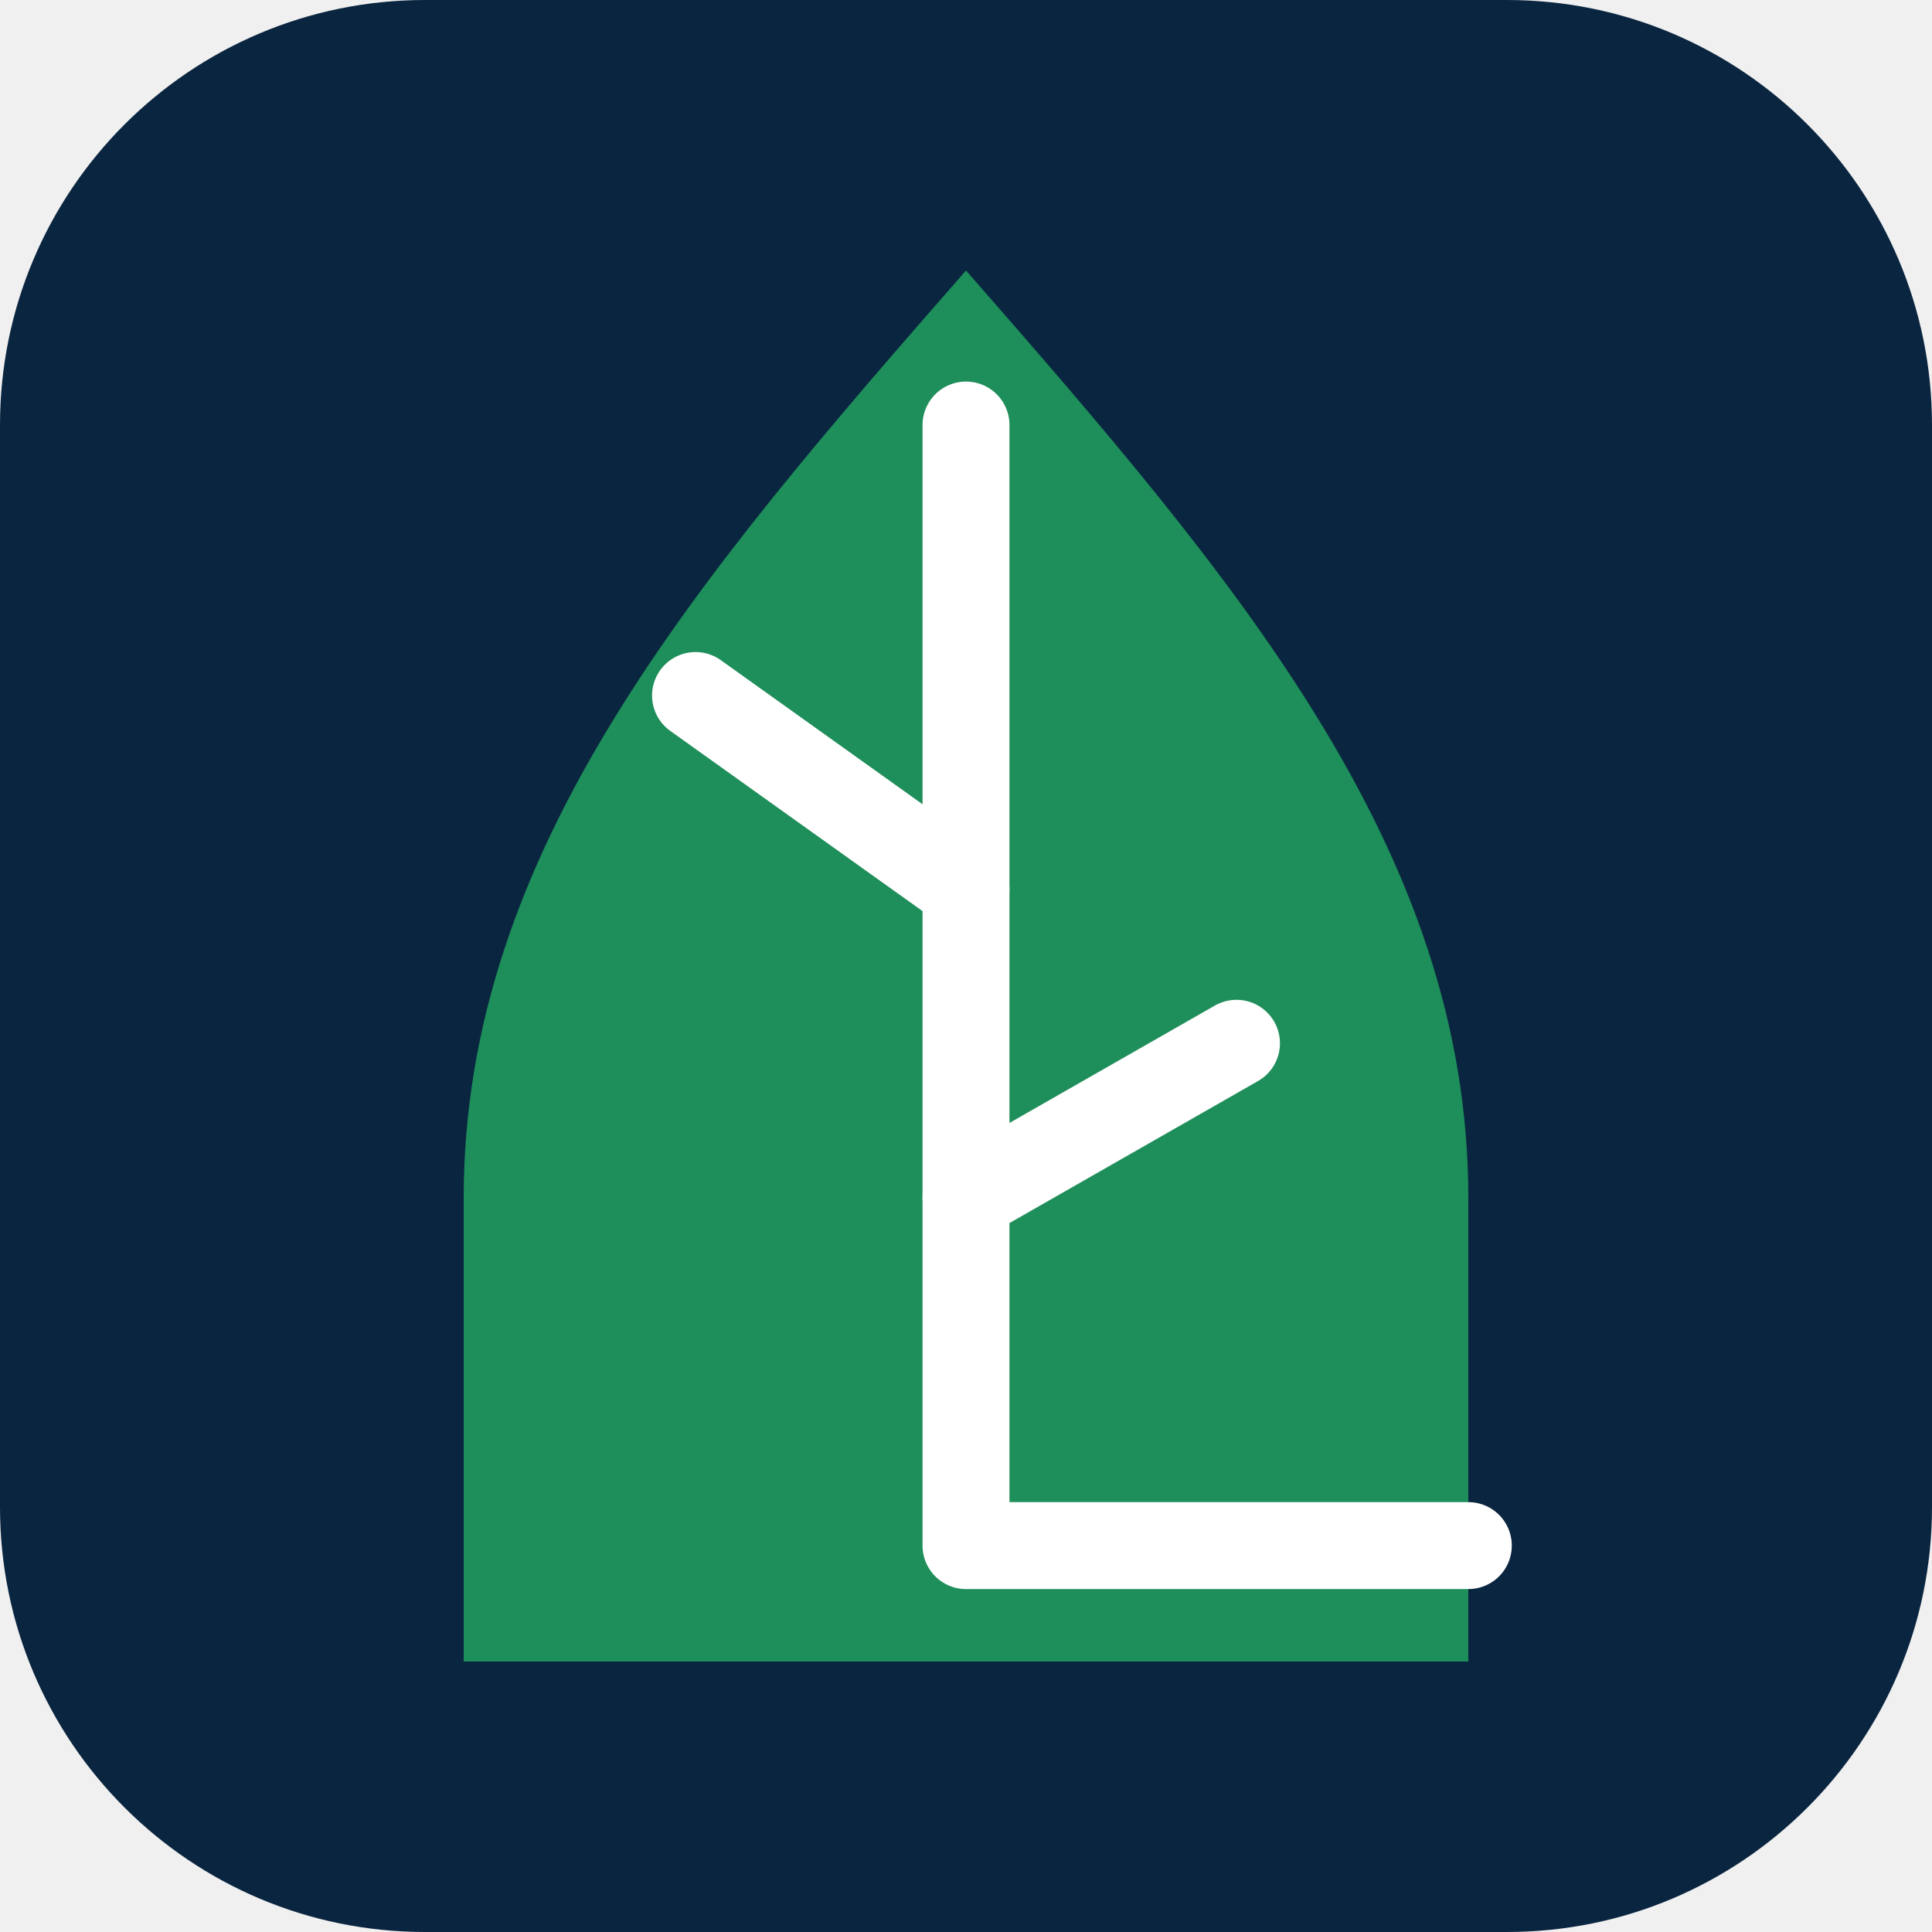
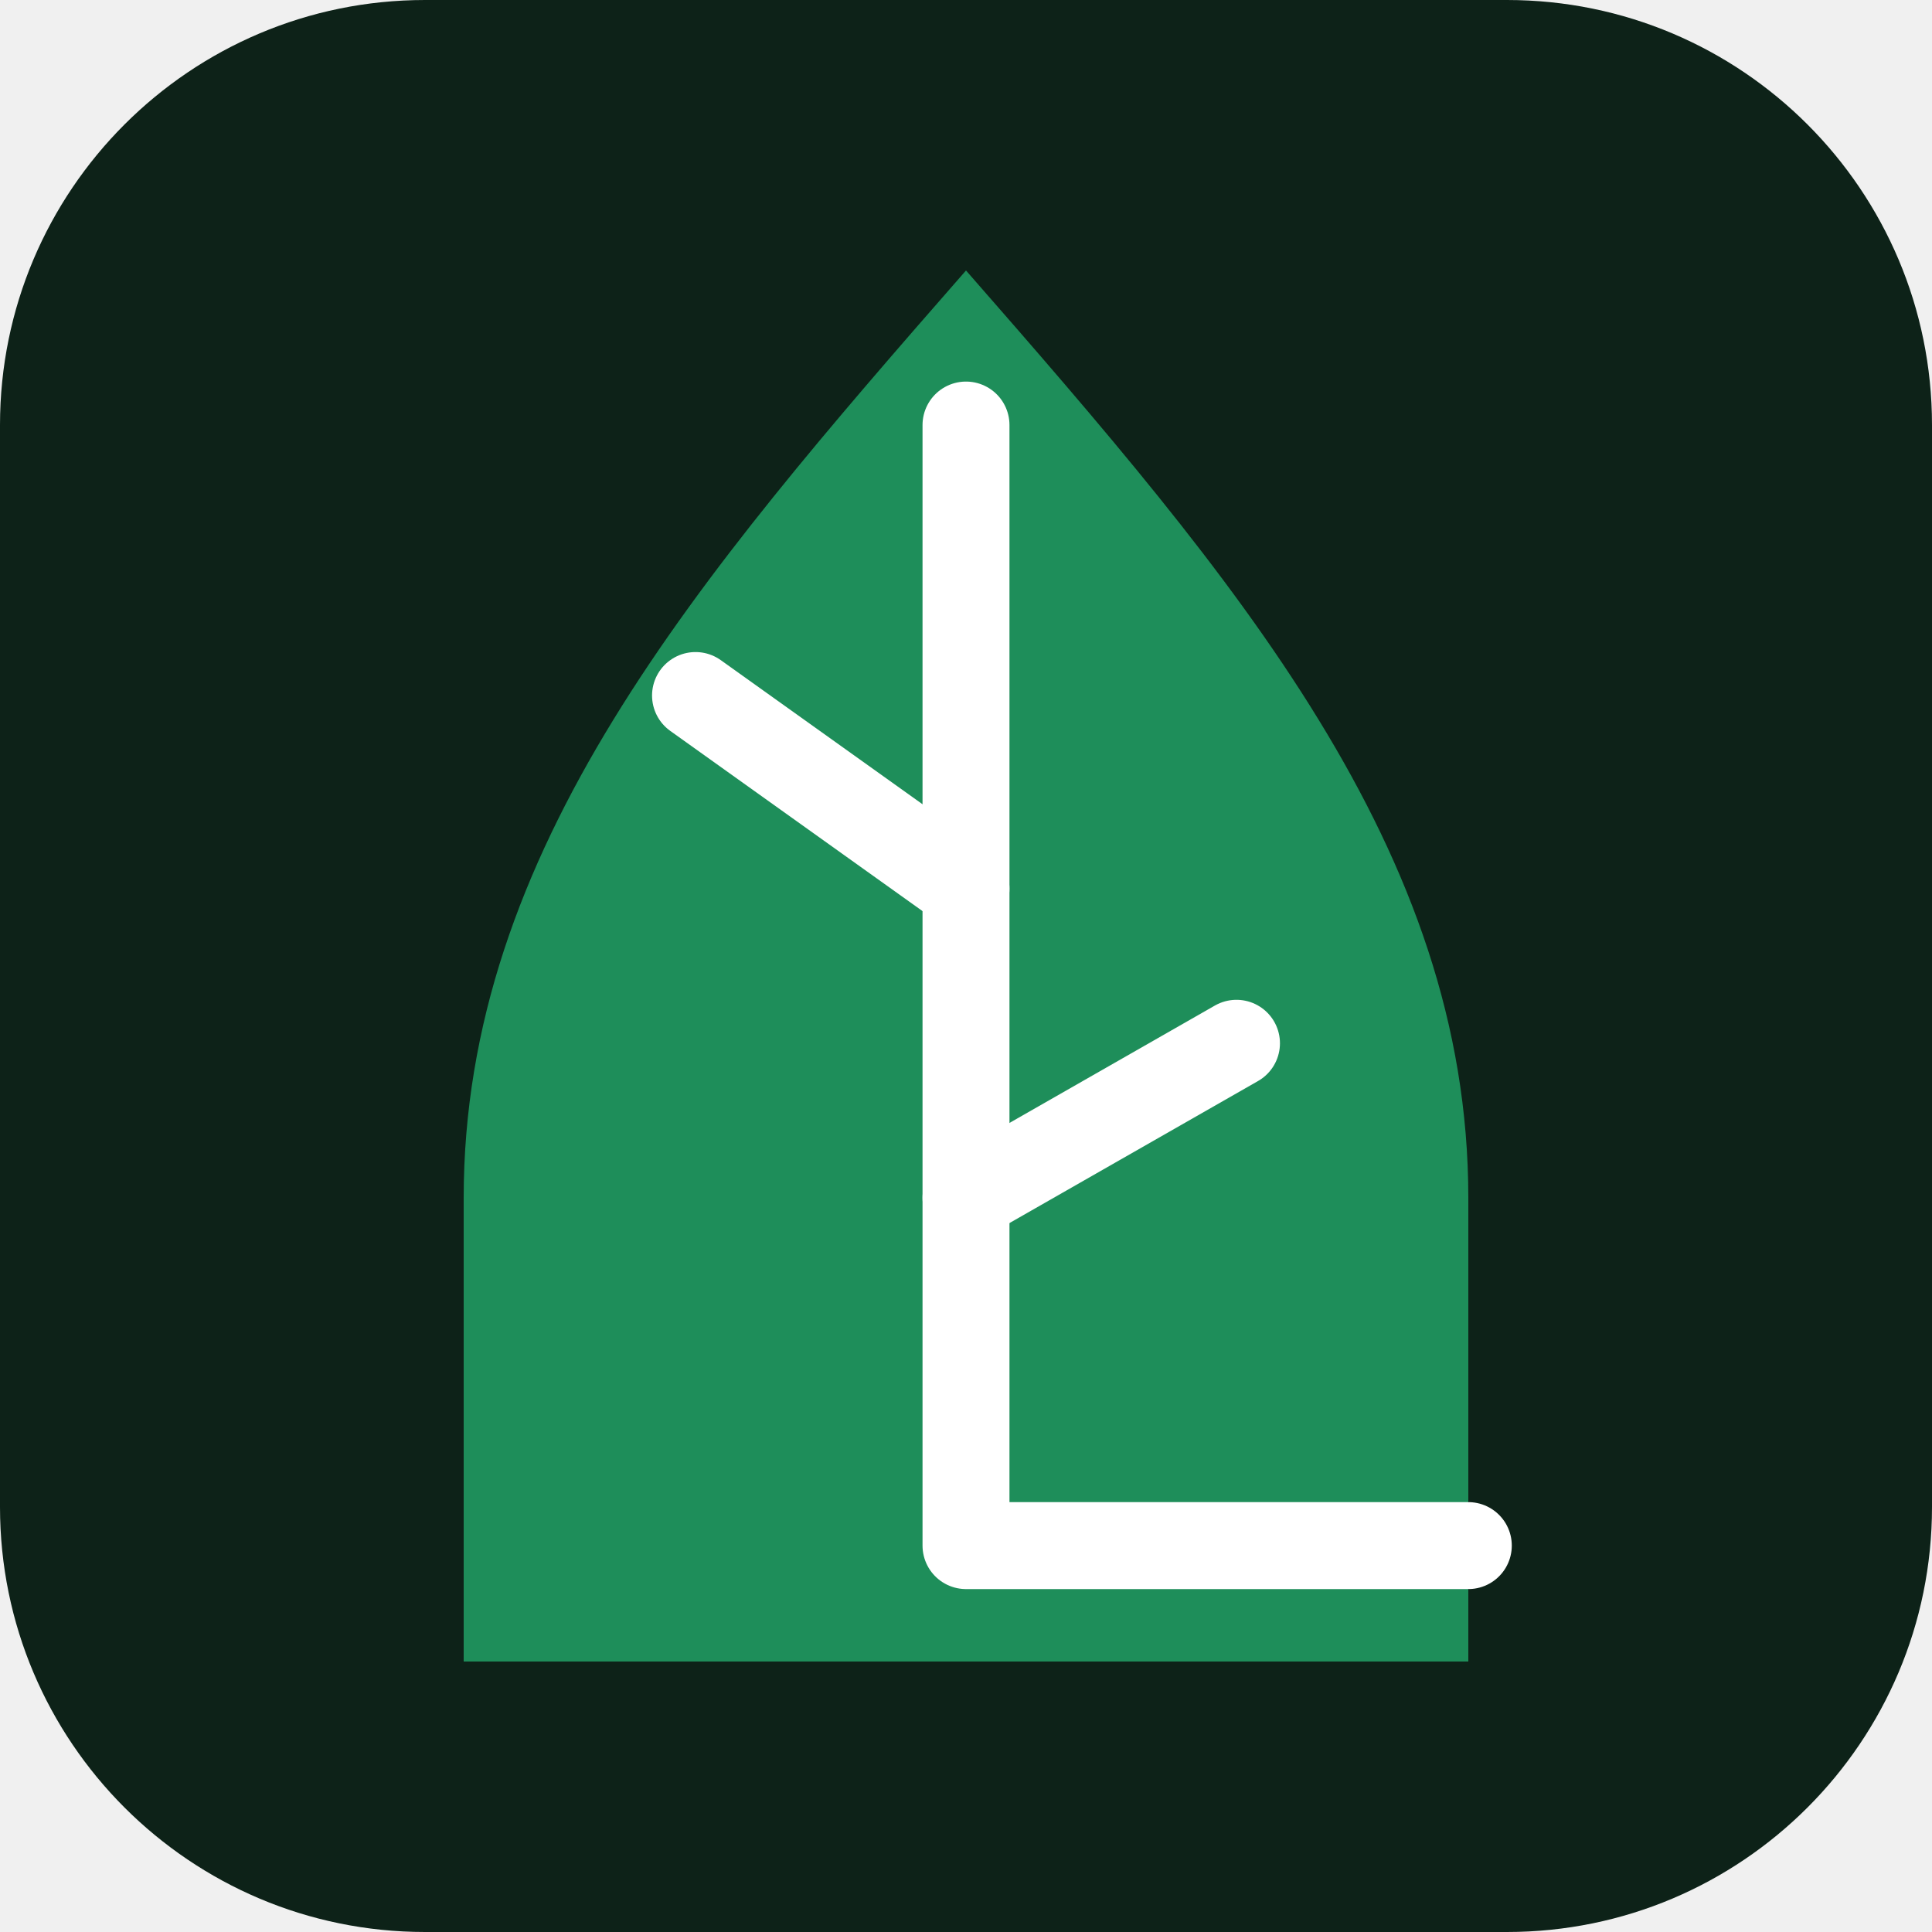
<svg xmlns="http://www.w3.org/2000/svg" viewBox="0 0 100 100" fill="none">
-   <rect width="100" height="100" rx="22" fill="#0A2540" />
+   <rect width="100" height="100" rx="22" fill="#0D2218" />
  <g transform="translate(14, 12)">
    <path d="M 36 2 C 22 18 10 32 10 50 C 10 68 10 74 10 74 L 62 74 C 62 74 62 68 62 50 C 62 32 50 18 36 2 Z" fill="#1E8E5A" />
    <path d="M 36 10 L 36 68 L 62 68" stroke="#FFFFFF" stroke-width="4.5" stroke-linecap="round" stroke-linejoin="round" />
    <path d="M 36 34 L 22 24" stroke="#FFFFFF" stroke-width="4.5" stroke-linecap="round" />
    <path d="M 36 50 L 50 42" stroke="#FFFFFF" stroke-width="4.5" stroke-linecap="round" />
  </g>
</svg>
